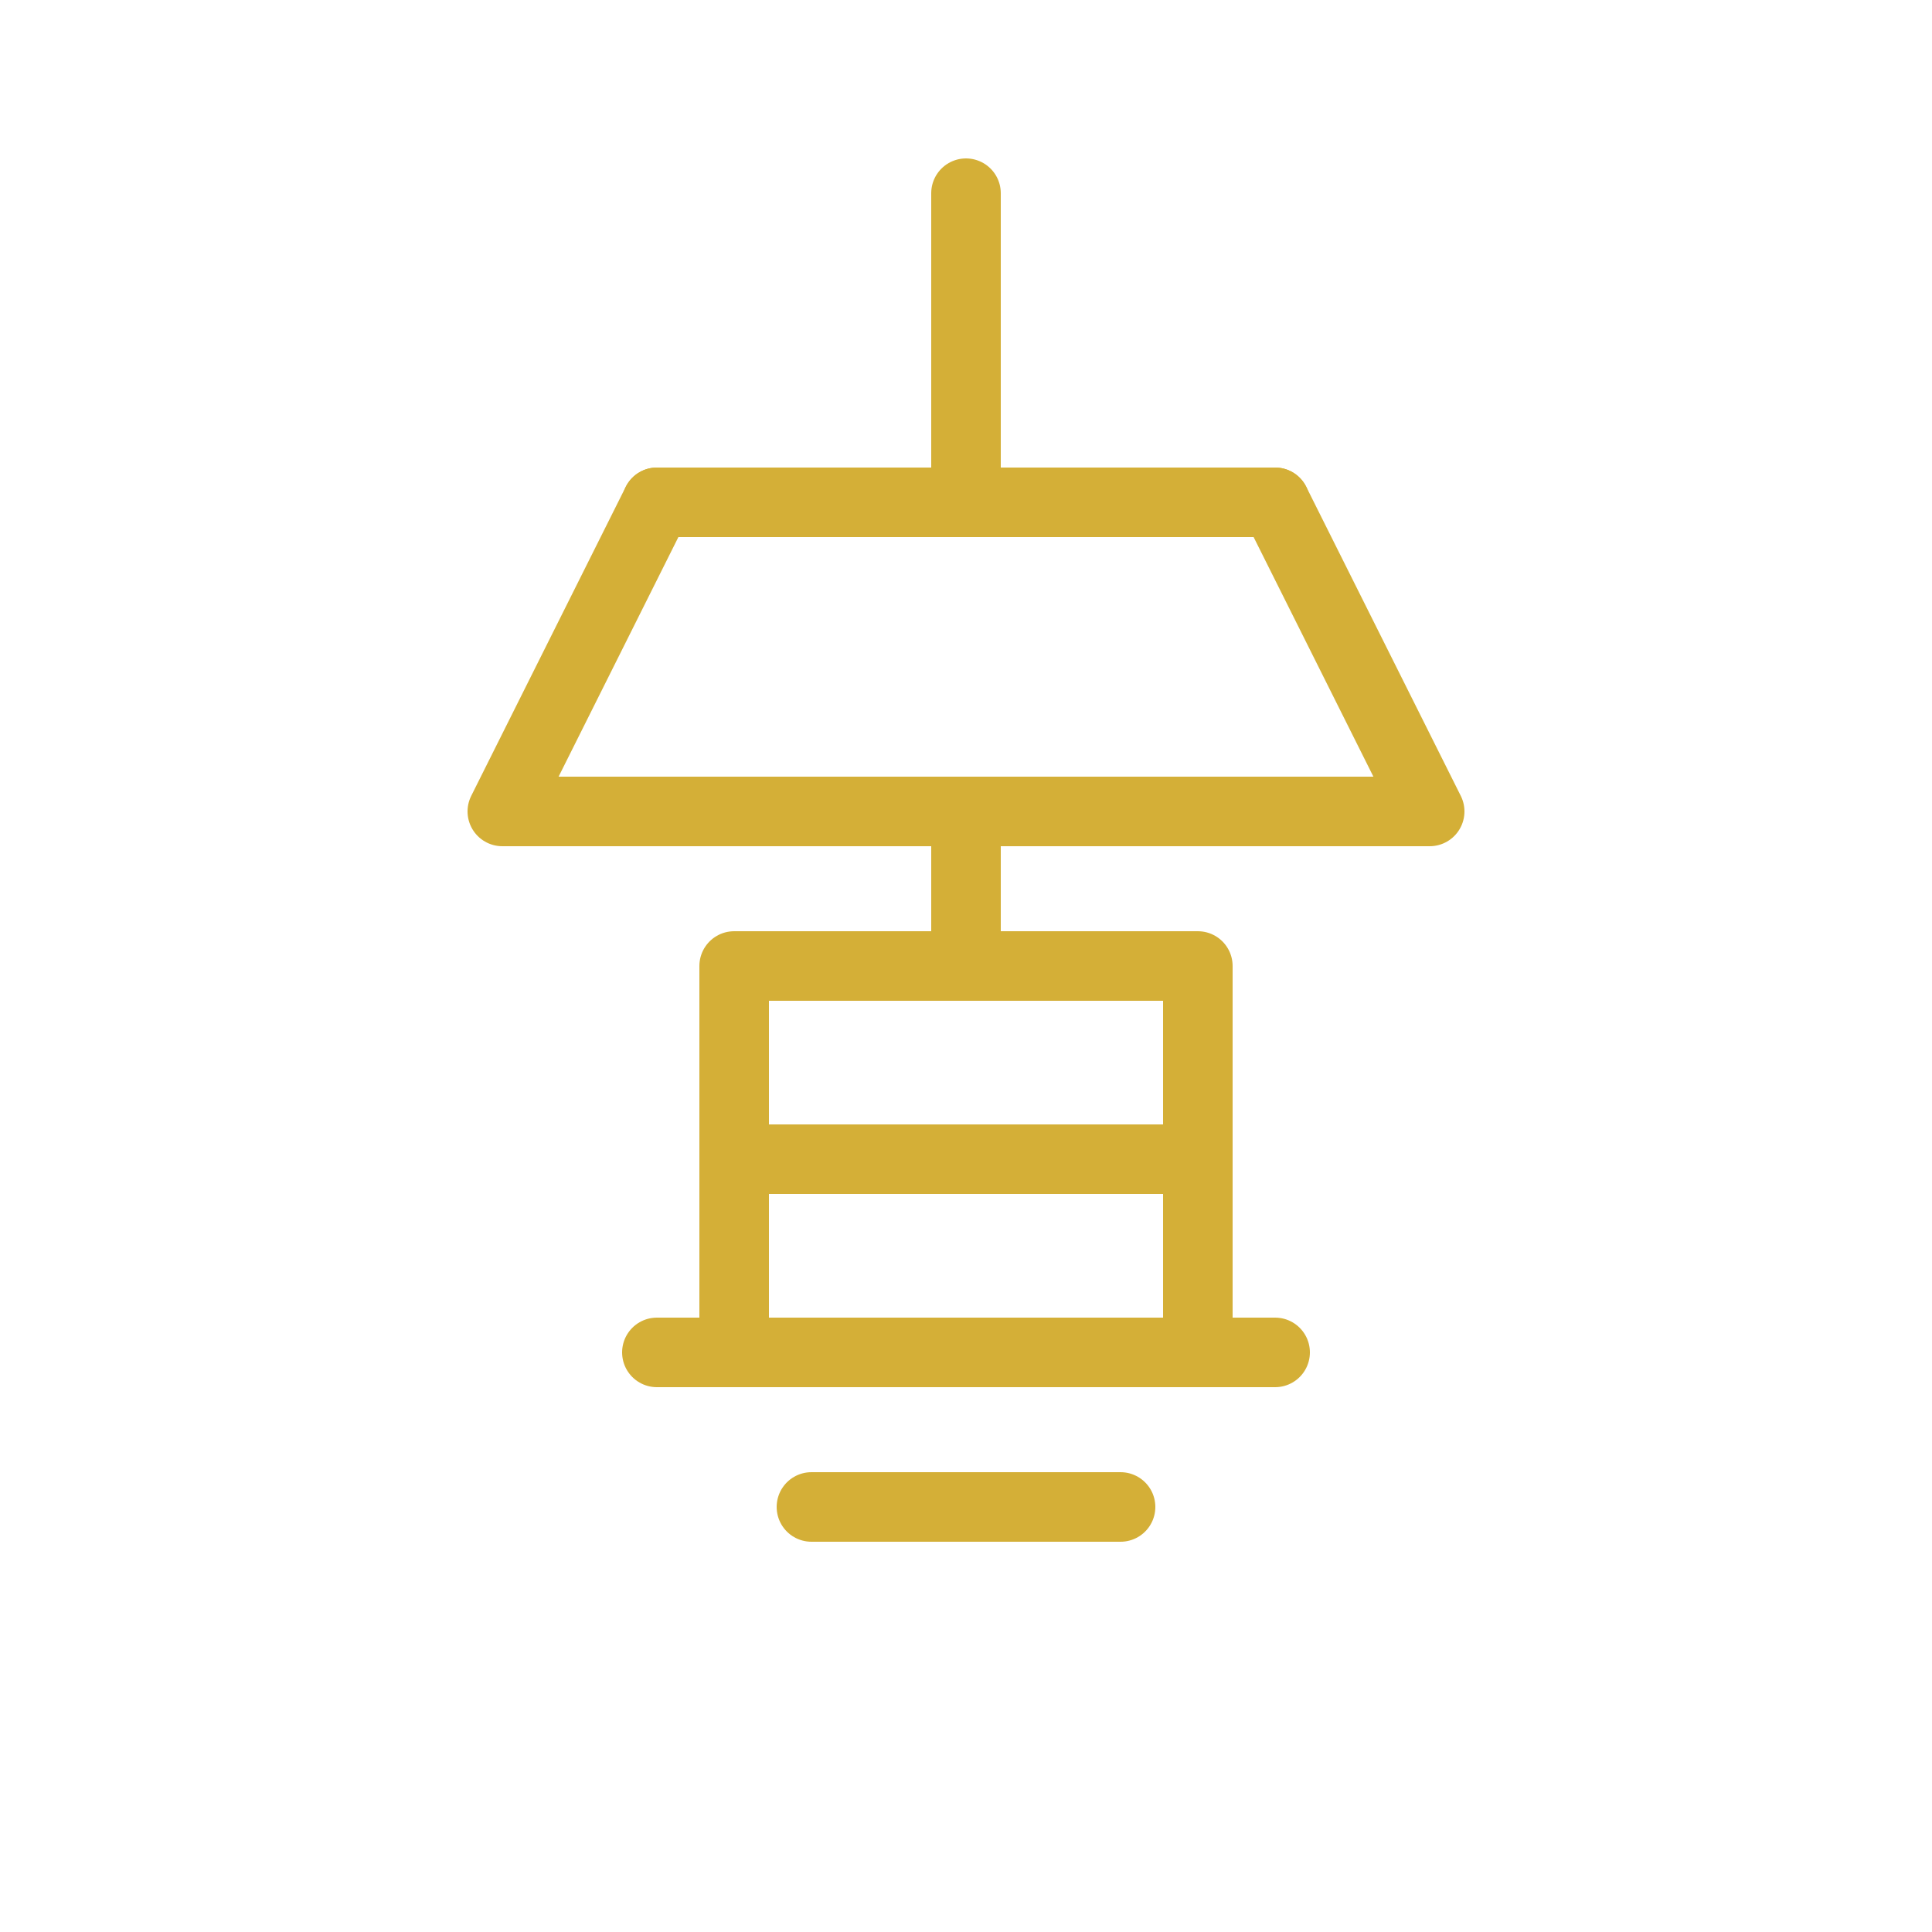
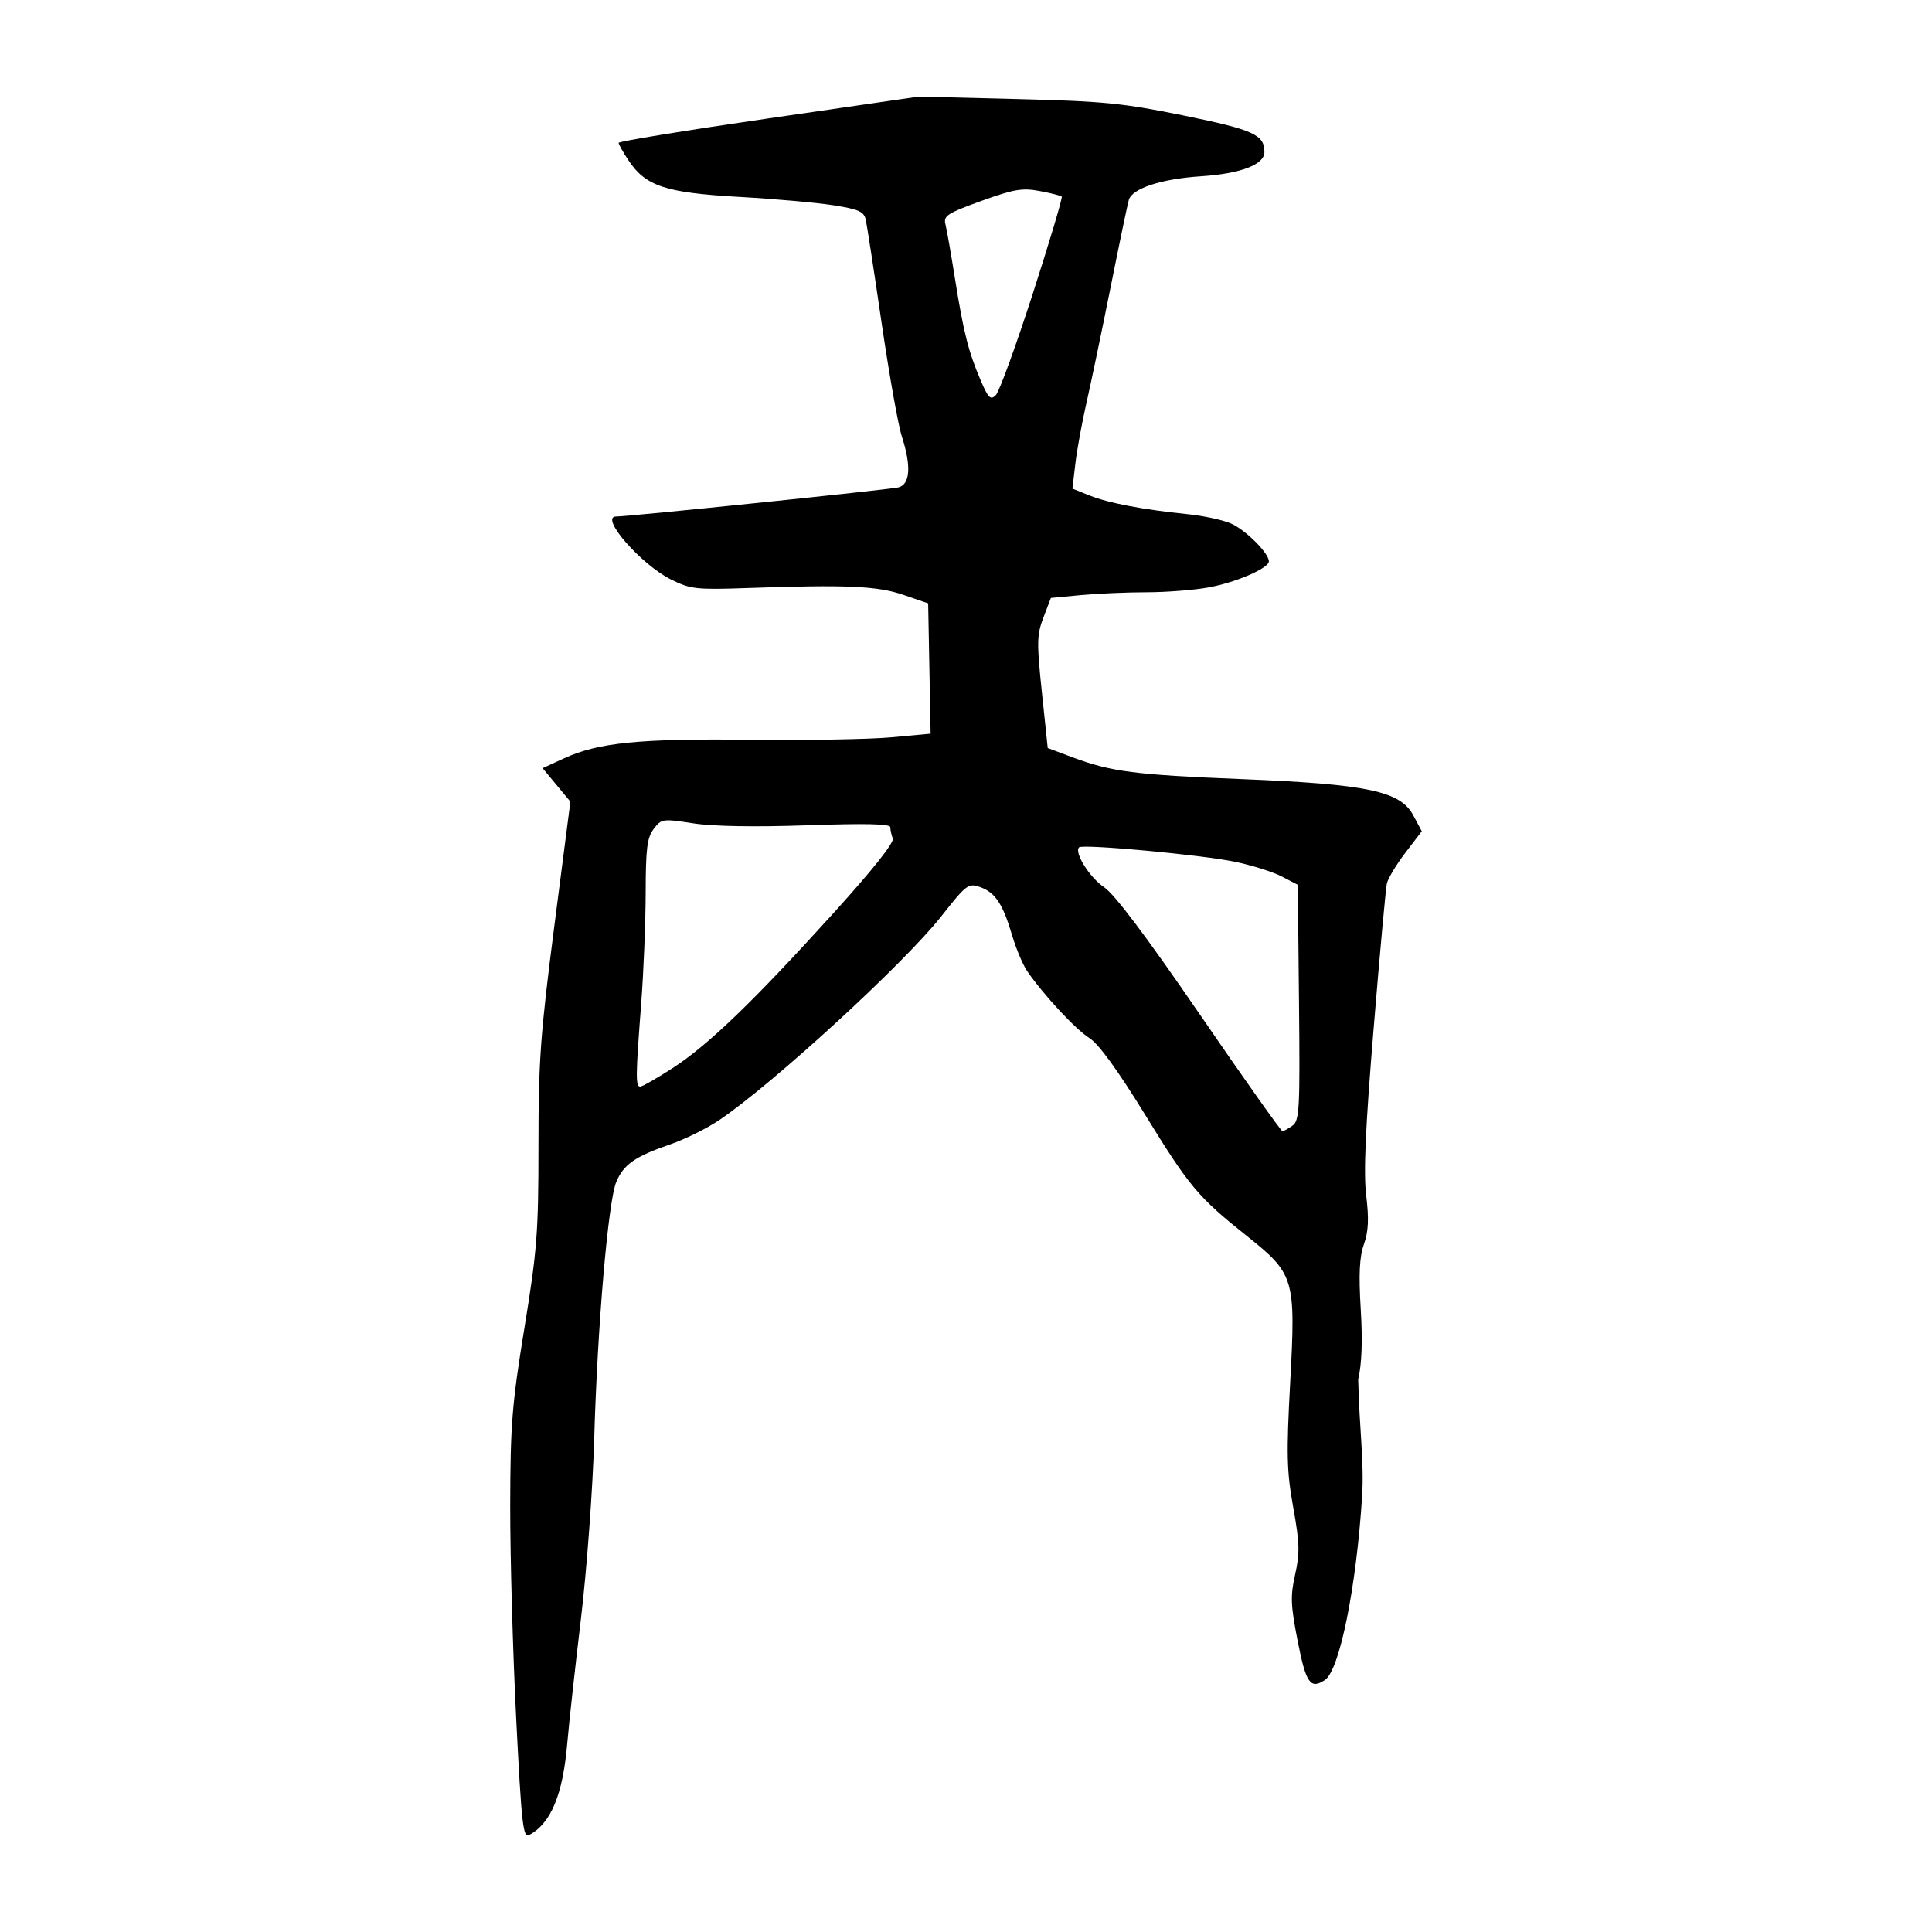
- <svg xmlns="http://www.w3.org/2000/svg" viewBox="0 0 100 100">
-   <g fill="none" stroke="#d4af37" stroke-width="3.6" stroke-linecap="round" stroke-linejoin="round">
-     <path d="M50 10 L50 26" />
-     <path d="M34 26 L66 26" />
-     <path d="M34 26 L26 42 L74 42 L66 26" />
-     <path d="M38 50 L62 50 L62 70 L38 70 Z" />
-     <path d="M50 42 L50 50" />
-     <path d="M38 60 L62 60" />
-     <path d="M34 70 L66 70" />
-     <path d="M42 78 L58 78" />
-   </g>
+ <svg xmlns="http://www.w3.org/2000/svg" version="1.1" id="svg2" width="300" height="300" viewBox="0 0 300 300">
+   <defs id="defs6" />
+   <path style="fill:#000000;stroke-width:0.692" d="M 80.146,266.711 C 79.624,256.37 79.209,241.529 79.224,233.732 c 0.023,-12.544 0.278,-15.716 2.208,-27.537 1.969,-12.062 2.181,-14.817 2.181,-28.348 0,-13.163 0.302,-17.324 2.478,-34.176 l 2.478,-19.188 -2.158,-2.602 -2.158,-2.602 3.311,-1.519 c 5.353,-2.456 11.71,-3.092 28.898,-2.893 8.748,0.101 18.637,-0.069 21.975,-0.379 l 6.069,-0.563 -0.191,-10.117 -0.191,-10.117 -3.804,-1.31 c -4.063,-1.399 -8.831,-1.611 -24.204,-1.075 -8.005,0.279 -8.886,0.182 -11.909,-1.317 -4.668,-2.314 -11.184,-9.784 -8.534,-9.784 1.912,0 42.202,-4.153 43.783,-4.513 1.888,-0.43 2.088,-3.285 0.561,-7.985 -0.547,-1.684 -1.953,-9.597 -3.123,-17.585 -1.17,-7.987 -2.277,-15.195 -2.46,-16.016 -0.278,-1.25 -1.091,-1.613 -5.002,-2.233 -2.569,-0.407 -9.183,-0.994 -14.698,-1.304 -11.356,-0.639 -14.472,-1.663 -17.107,-5.618 -0.861,-1.292 -1.565,-2.539 -1.565,-2.771 0,-0.232 10.487,-1.942 23.303,-3.802 l 23.303,-3.381 15.251,0.382 c 13.496,0.338 16.484,0.634 25.97,2.574 10.784,2.206 12.448,2.962 12.448,5.658 0,1.95 -3.689,3.357 -9.863,3.762 -6.143,0.404 -10.649,1.876 -11.19,3.656 -0.186,0.612 -1.459,6.714 -2.829,13.56 -1.37,6.846 -3.059,14.938 -3.753,17.98 -0.694,3.043 -1.468,7.281 -1.72,9.418 l -0.459,3.886 2.691,1.077 c 2.909,1.164 8.341,2.196 15.19,2.886 2.376,0.239 5.372,0.875 6.66,1.413 2.253,0.941 5.964,4.618 5.964,5.909 0,1.068 -5.038,3.257 -9.312,4.047 -2.245,0.415 -6.592,0.757 -9.66,0.759 -3.068,0.003 -7.67,0.202 -10.227,0.444 l -4.648,0.439 -1.151,3.014 c -1.037,2.714 -1.061,3.873 -0.245,11.654 l 0.906,8.64 3.832,1.434 c 6.005,2.247 9.702,2.723 26.354,3.394 19.472,0.785 24.559,1.86 26.57,5.615 l 1.328,2.48 -2.556,3.347 c -1.406,1.841 -2.697,3.992 -2.87,4.781 -0.173,0.788 -1.097,10.925 -2.054,22.526 -1.279,15.509 -1.583,22.374 -1.149,25.933 0.439,3.6 0.348,5.532 -0.355,7.538 -0.698,1.991 -0.828,4.631 -0.497,10.084 0.299,4.921 0.167,8.56 -0.395,10.902 0.176,7.653 0.941,12.815 0.609,18.124 -0.895,14.17 -3.494,27.033 -5.767,28.548 -2.258,1.505 -2.946,0.532 -4.226,-5.978 -1.108,-5.637 -1.163,-7.03 -0.406,-10.409 0.743,-3.322 0.699,-4.865 -0.296,-10.395 -1.014,-5.634 -1.076,-8.218 -0.468,-19.501 0.866,-16.062 0.66,-16.755 -6.728,-22.65 -7.604,-6.067 -8.905,-7.619 -15.84,-18.894 -4.283,-6.963 -7.192,-10.957 -8.644,-11.867 -2.116,-1.326 -7.122,-6.716 -9.636,-10.374 -0.673,-0.979 -1.728,-3.491 -2.346,-5.583 -1.436,-4.865 -2.628,-6.65 -4.989,-7.473 -1.796,-0.626 -2.113,-0.387 -5.98,4.527 -5.77,7.33 -26.276,26.141 -34.562,31.705 -1.902,1.277 -5.308,2.958 -7.57,3.734 -5.432,1.866 -7.221,3.114 -8.357,5.833 -1.258,3.011 -2.917,22.311 -3.423,39.82 -0.227,7.847 -1.148,20.352 -2.063,28.008 -0.909,7.607 -1.863,16.292 -2.119,19.3 -0.679,7.983 -2.531,12.459 -5.9,14.262 -0.975,0.522 -1.197,-1.463 -2.043,-18.217 z m 120.565,-91.934 c 1.071,-0.784 1.164,-2.571 0.997,-19.123 l -0.185,-18.259 -2.495,-1.294 c -1.372,-0.712 -4.64,-1.74 -7.261,-2.285 -5.179,-1.077 -23.661,-2.787 -24.209,-2.24 -0.798,0.798 1.66,4.717 3.882,6.189 1.615,1.07 6.561,7.641 14.859,19.74 6.841,9.975 12.617,18.136 12.834,18.136 0.218,0 0.928,-0.389 1.578,-0.864 z m -96.286,-8.912 c 5.514,-3.561 12.543,-10.329 24.954,-24.028 6.107,-6.741 9.496,-11.004 9.252,-11.64 -0.212,-0.552 -0.385,-1.339 -0.385,-1.748 0,-0.521 -3.868,-0.61 -12.879,-0.296 -8.175,0.284 -14.658,0.172 -17.751,-0.308 -4.727,-0.733 -4.909,-0.707 -6.108,0.871 -1.026,1.351 -1.238,3.038 -1.249,9.926 -0.008,4.564 -0.323,12.344 -0.702,17.289 -0.858,11.196 -0.876,12.794 -0.145,12.794 0.321,0 2.578,-1.287 5.014,-2.86 z M 160.371,45.595 c 2.625,-8.135 4.648,-14.916 4.496,-15.069 -0.153,-0.153 -1.699,-0.543 -3.436,-0.868 -2.702,-0.505 -4.013,-0.281 -9.076,1.551 -5.279,1.91 -5.877,2.301 -5.545,3.626 0.205,0.816 0.867,4.59 1.47,8.387 1.323,8.317 2.094,11.385 3.966,15.764 1.217,2.847 1.562,3.189 2.387,2.364 0.53,-0.53 3.113,-7.62 5.738,-15.755 z" id="path12" />
</svg>
